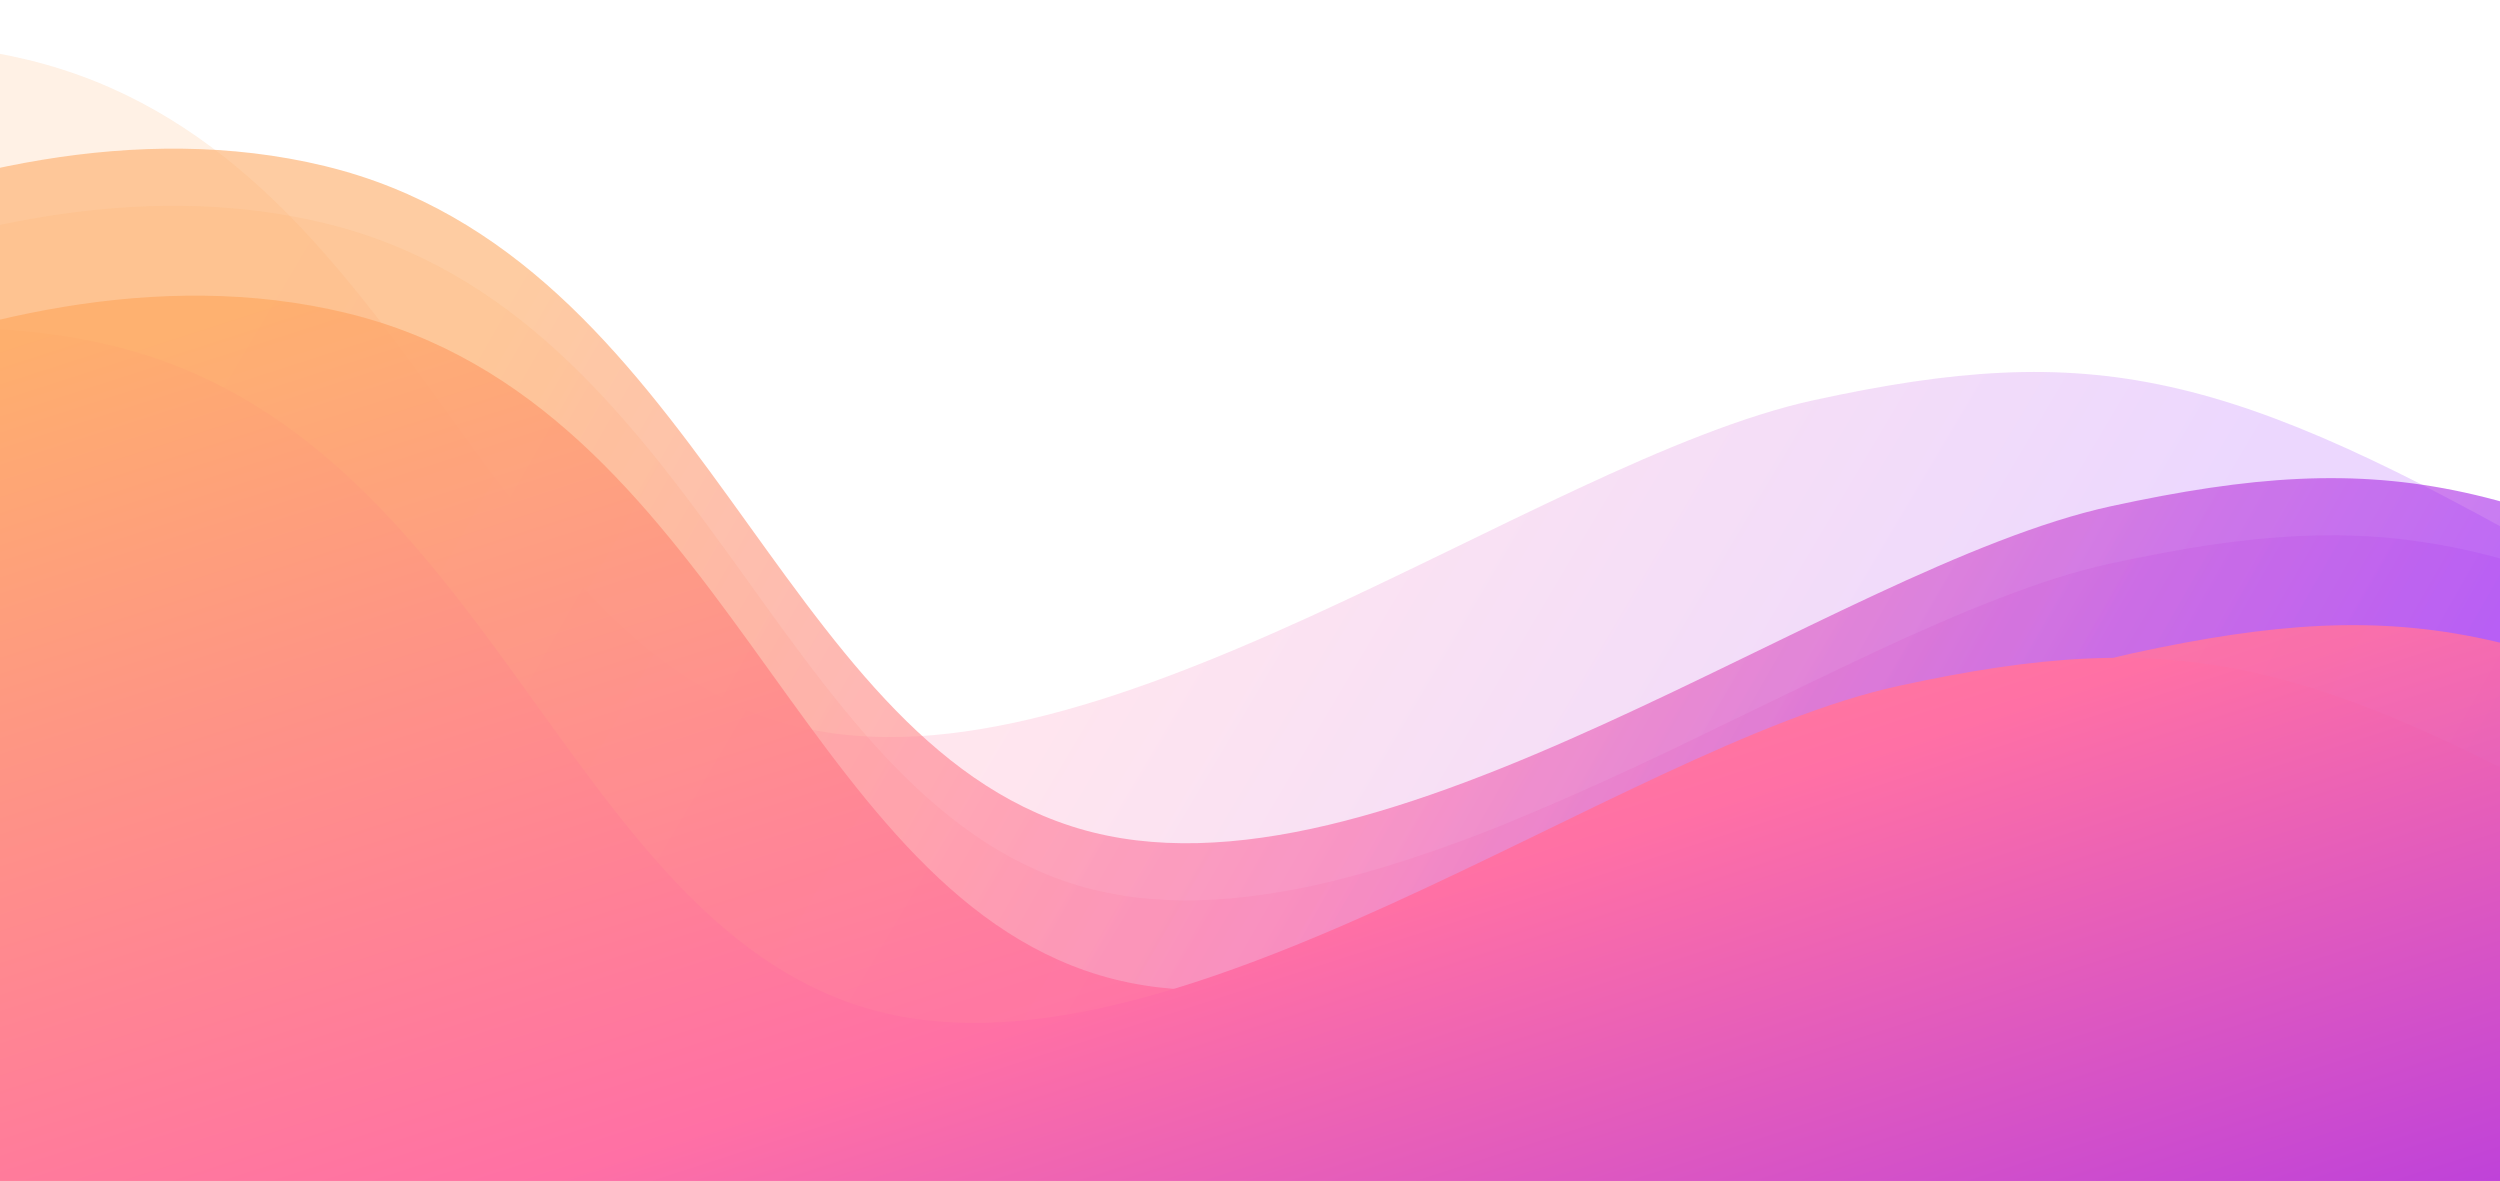
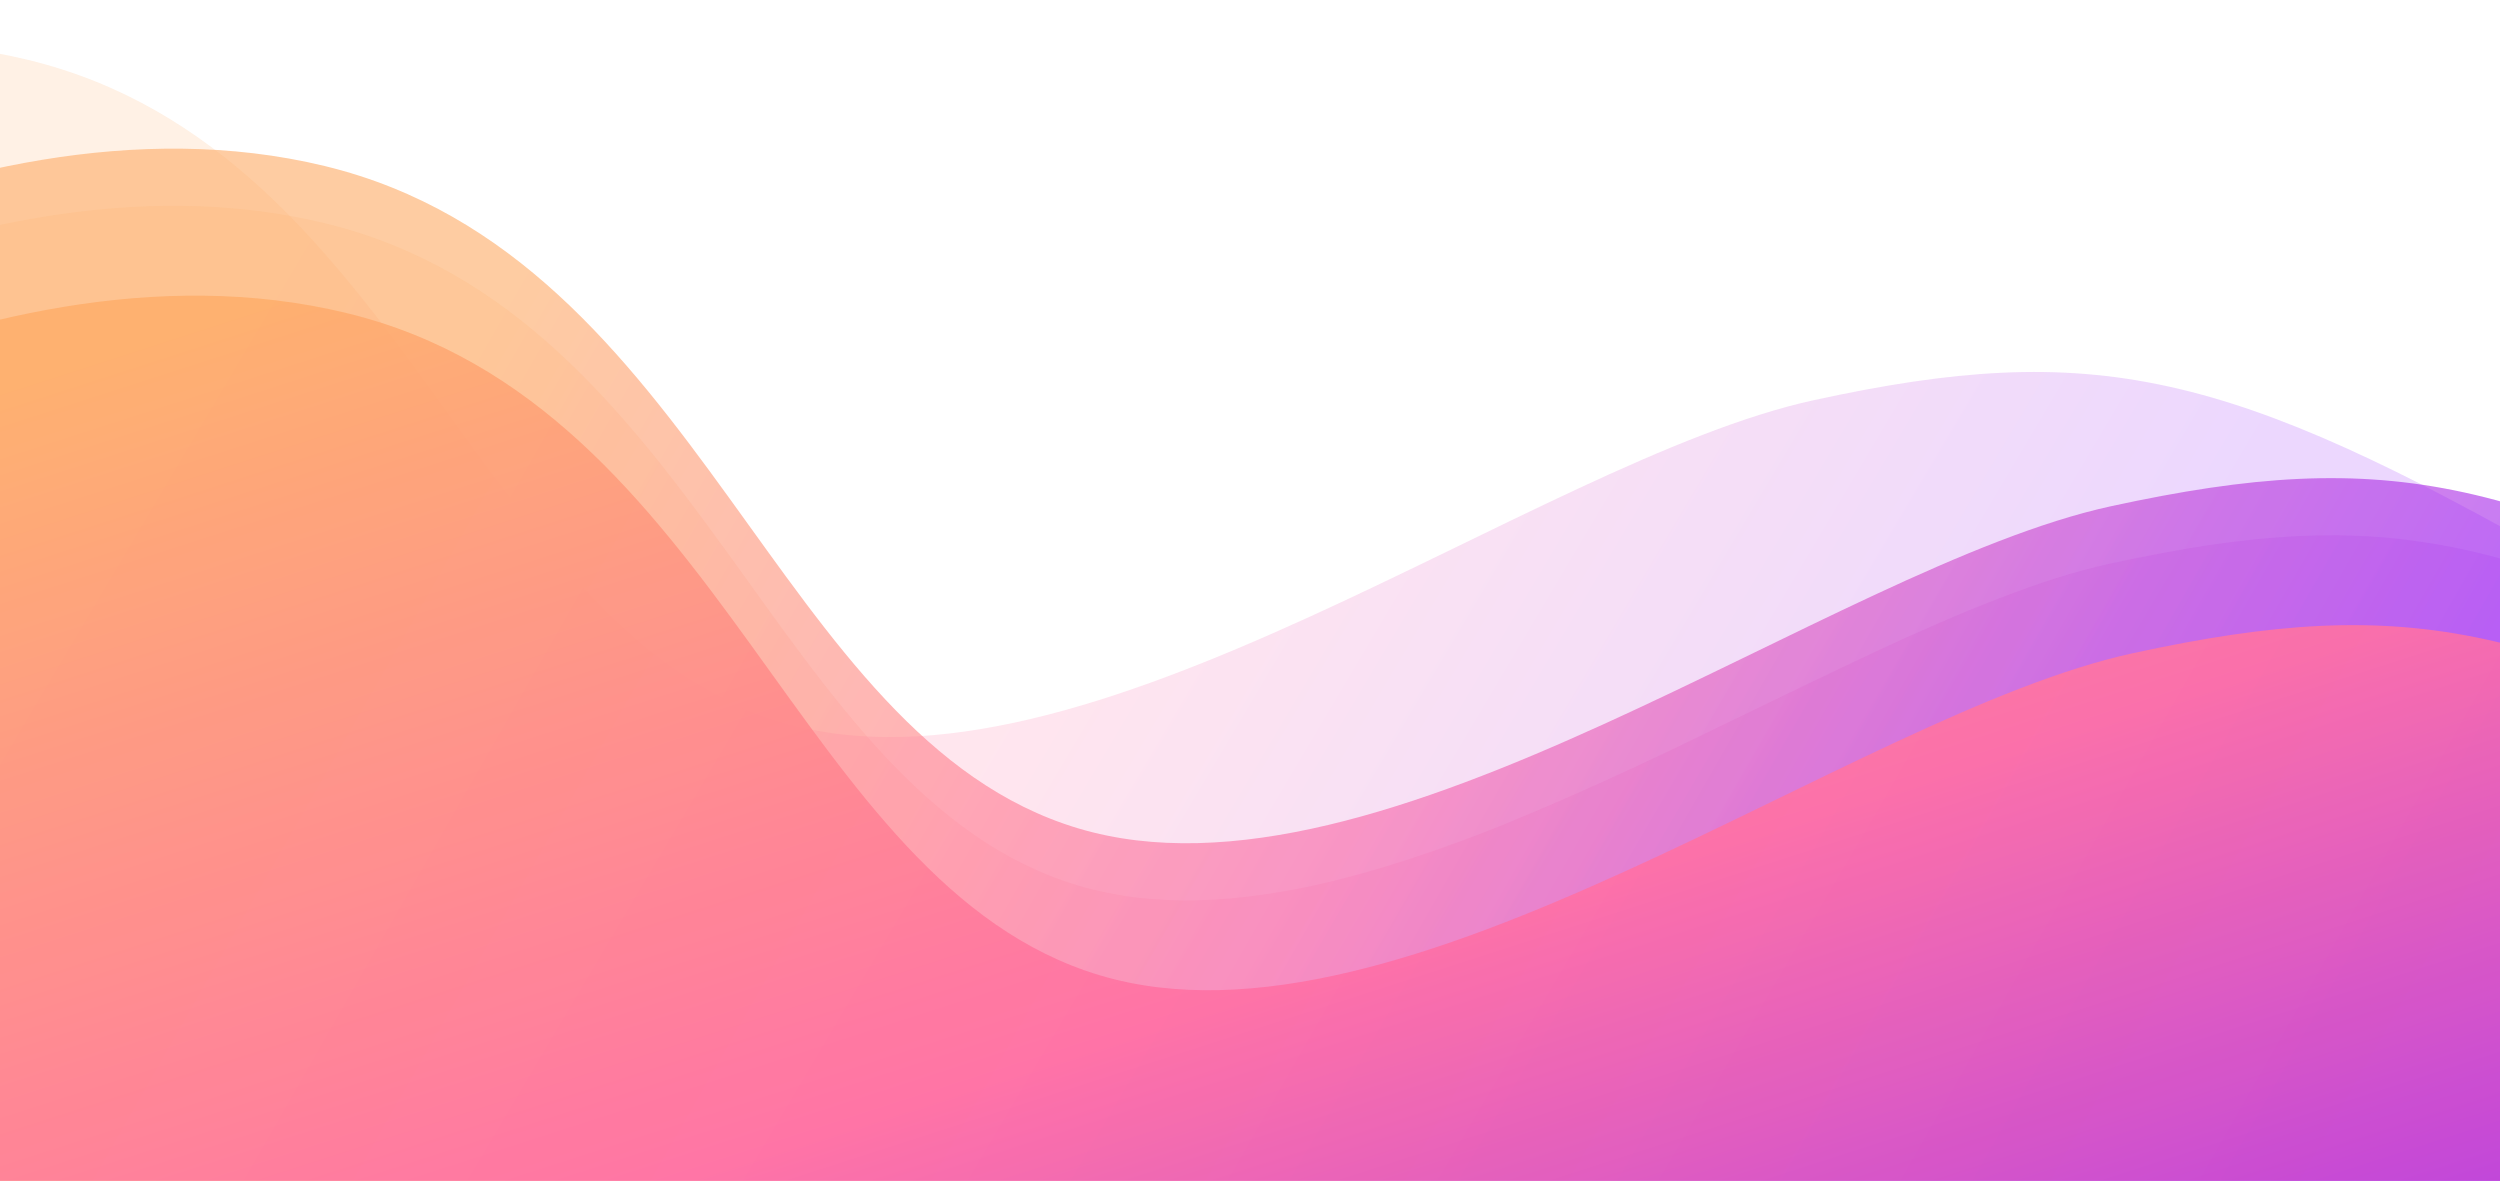
<svg fill="none" viewBox="0 0 1825 862" preserveAspectRatio="xMaxYMax slice">
  <mask id="#bot_mask" width="1825" height="862" x="0" y="0" maskUnits="userSpaceOnUse">
    <path fill="#C4C4C4" d="M0 0h1825v862H0z" />
  </mask>
  <g mask="url(#bot_mask)">
    <path fill="url(#bot_gradient1)" d="M-339.72 271.98S-38.1 54.63 236.91 121.17c275 66.53 328.23 416.94 550.01 483.48 221.78 66.53 550.01-190.73 754.05-235.09 204.04-44.35 301.62-22.18 550.02 119.76 248.39 141.94 88.71 567.76 88.71 567.76s-891.56 137.5-993.58 128.63c-102.01-8.87-1042.36-128.63-1042.36-128.63l-541.14-146.37 57.66-638.73z" opacity=".64" />
    <path fill="url(#bot_gradient2)" d="M-339.72 313.71S-38.1 96.37 236.91 162.91c275 66.53 328.23 416.94 550.01 483.47 221.78 66.54 550.01-190.73 754.05-235.08 204.04-44.36 301.62-22.18 550.02 119.76 248.39 141.94 88.71 567.75 88.71 567.75s-891.56 137.5-993.58 128.64c-102.01-8.87-1042.36-128.64-1042.36-128.64l-541.14-146.37 57.66-638.73z" opacity=".18" />
    <path fill="url(#bot_gradient3)" d="M-556.34 194.47S-254.72-22.87 20.3 43.67c275 66.53 328.23 416.94 550.01 483.47 221.78 66.54 550.02-190.73 754.05-235.08 204.04-44.36 301.62-22.18 550.02 119.76 248.39 141.94 88.71 567.75 88.71 567.75s-891.56 137.5-993.57 128.64C867.49 1099.34-72.86 979.57-72.86 979.57L-614 833.2l57.66-638.73z" opacity=".18" />
    <path fill="url(#bot_gradient4)" d="M-323.82 379.3S-22.2 161.94 252.8 228.47c275 66.54 328.23 416.95 550.01 483.48 221.78 66.54 550.01-190.73 754.05-235.08 204.04-44.36 301.62-22.18 550.01 119.76 248.4 141.94 88.72 567.75 88.72 567.75s-891.56 137.5-993.58 128.64c-102.02-8.87-1042.36-128.64-1042.36-128.64l-541.14-146.37 57.66-638.73z" opacity=".91" />
    <path fill="url(#bot_gradient5)" d="M-494.73 403.14S-193.11 185.8 81.9 252.34c275 66.53 328.23 416.94 550.01 483.47 221.78 66.54 550.01-190.73 754.05-235.08 204.04-44.36 301.62-22.18 550.01 119.76 248.4 141.93 88.72 567.75 88.72 567.75s-891.56 137.5-993.58 128.63C929.1 1308.01-11.25 1188.24-11.25 1188.24l-541.14-146.37 57.66-638.73z" />
  </g>
  <defs>
    <linearGradient id="bot_gradient1" x1="1872.87" x2="573.95" y1="602.05" y2="-141.38" gradientUnits="userSpaceOnUse">
      <stop stop-color="#9423FC" />
      <stop offset=".51" stop-color="#FF70A5" />
      <stop offset="1" stop-color="#FEAF6D" />
    </linearGradient>
    <linearGradient id="bot_gradient2" x1="1872.87" x2="573.95" y1="643.79" y2="-99.64" gradientUnits="userSpaceOnUse">
      <stop stop-color="#9423FC" />
      <stop offset=".51" stop-color="#FF70A5" />
      <stop offset="1" stop-color="#FEAF6D" />
    </linearGradient>
    <linearGradient id="bot_gradient3" x1="1574.79" x2="448.43" y1="459.89" y2="-207.89" gradientUnits="userSpaceOnUse">
      <stop stop-color="#9423FC" />
      <stop offset=".51" stop-color="#FF70A5" />
      <stop offset="1" stop-color="#FEAF6D" />
    </linearGradient>
    <linearGradient id="bot_gradient4" x1="1993.87" x2="1553.41" y1="1147.96" y2="-218.23" gradientUnits="userSpaceOnUse">
      <stop stop-color="#9423FC" />
      <stop offset=".51" stop-color="#FF70A5" />
      <stop offset="1" stop-color="#FEAF6D" />
    </linearGradient>
-     <linearGradient id="bot_gradient5" x1="1822.96" x2="1382.5" y1="1171.81" y2="-194.38" gradientUnits="userSpaceOnUse">
-       <stop stop-color="#9423FC" />
-       <stop offset=".51" stop-color="#FF70A5" />
-       <stop offset="1" stop-color="#FEAF6D" />
-     </linearGradient>
  </defs>
</svg>
